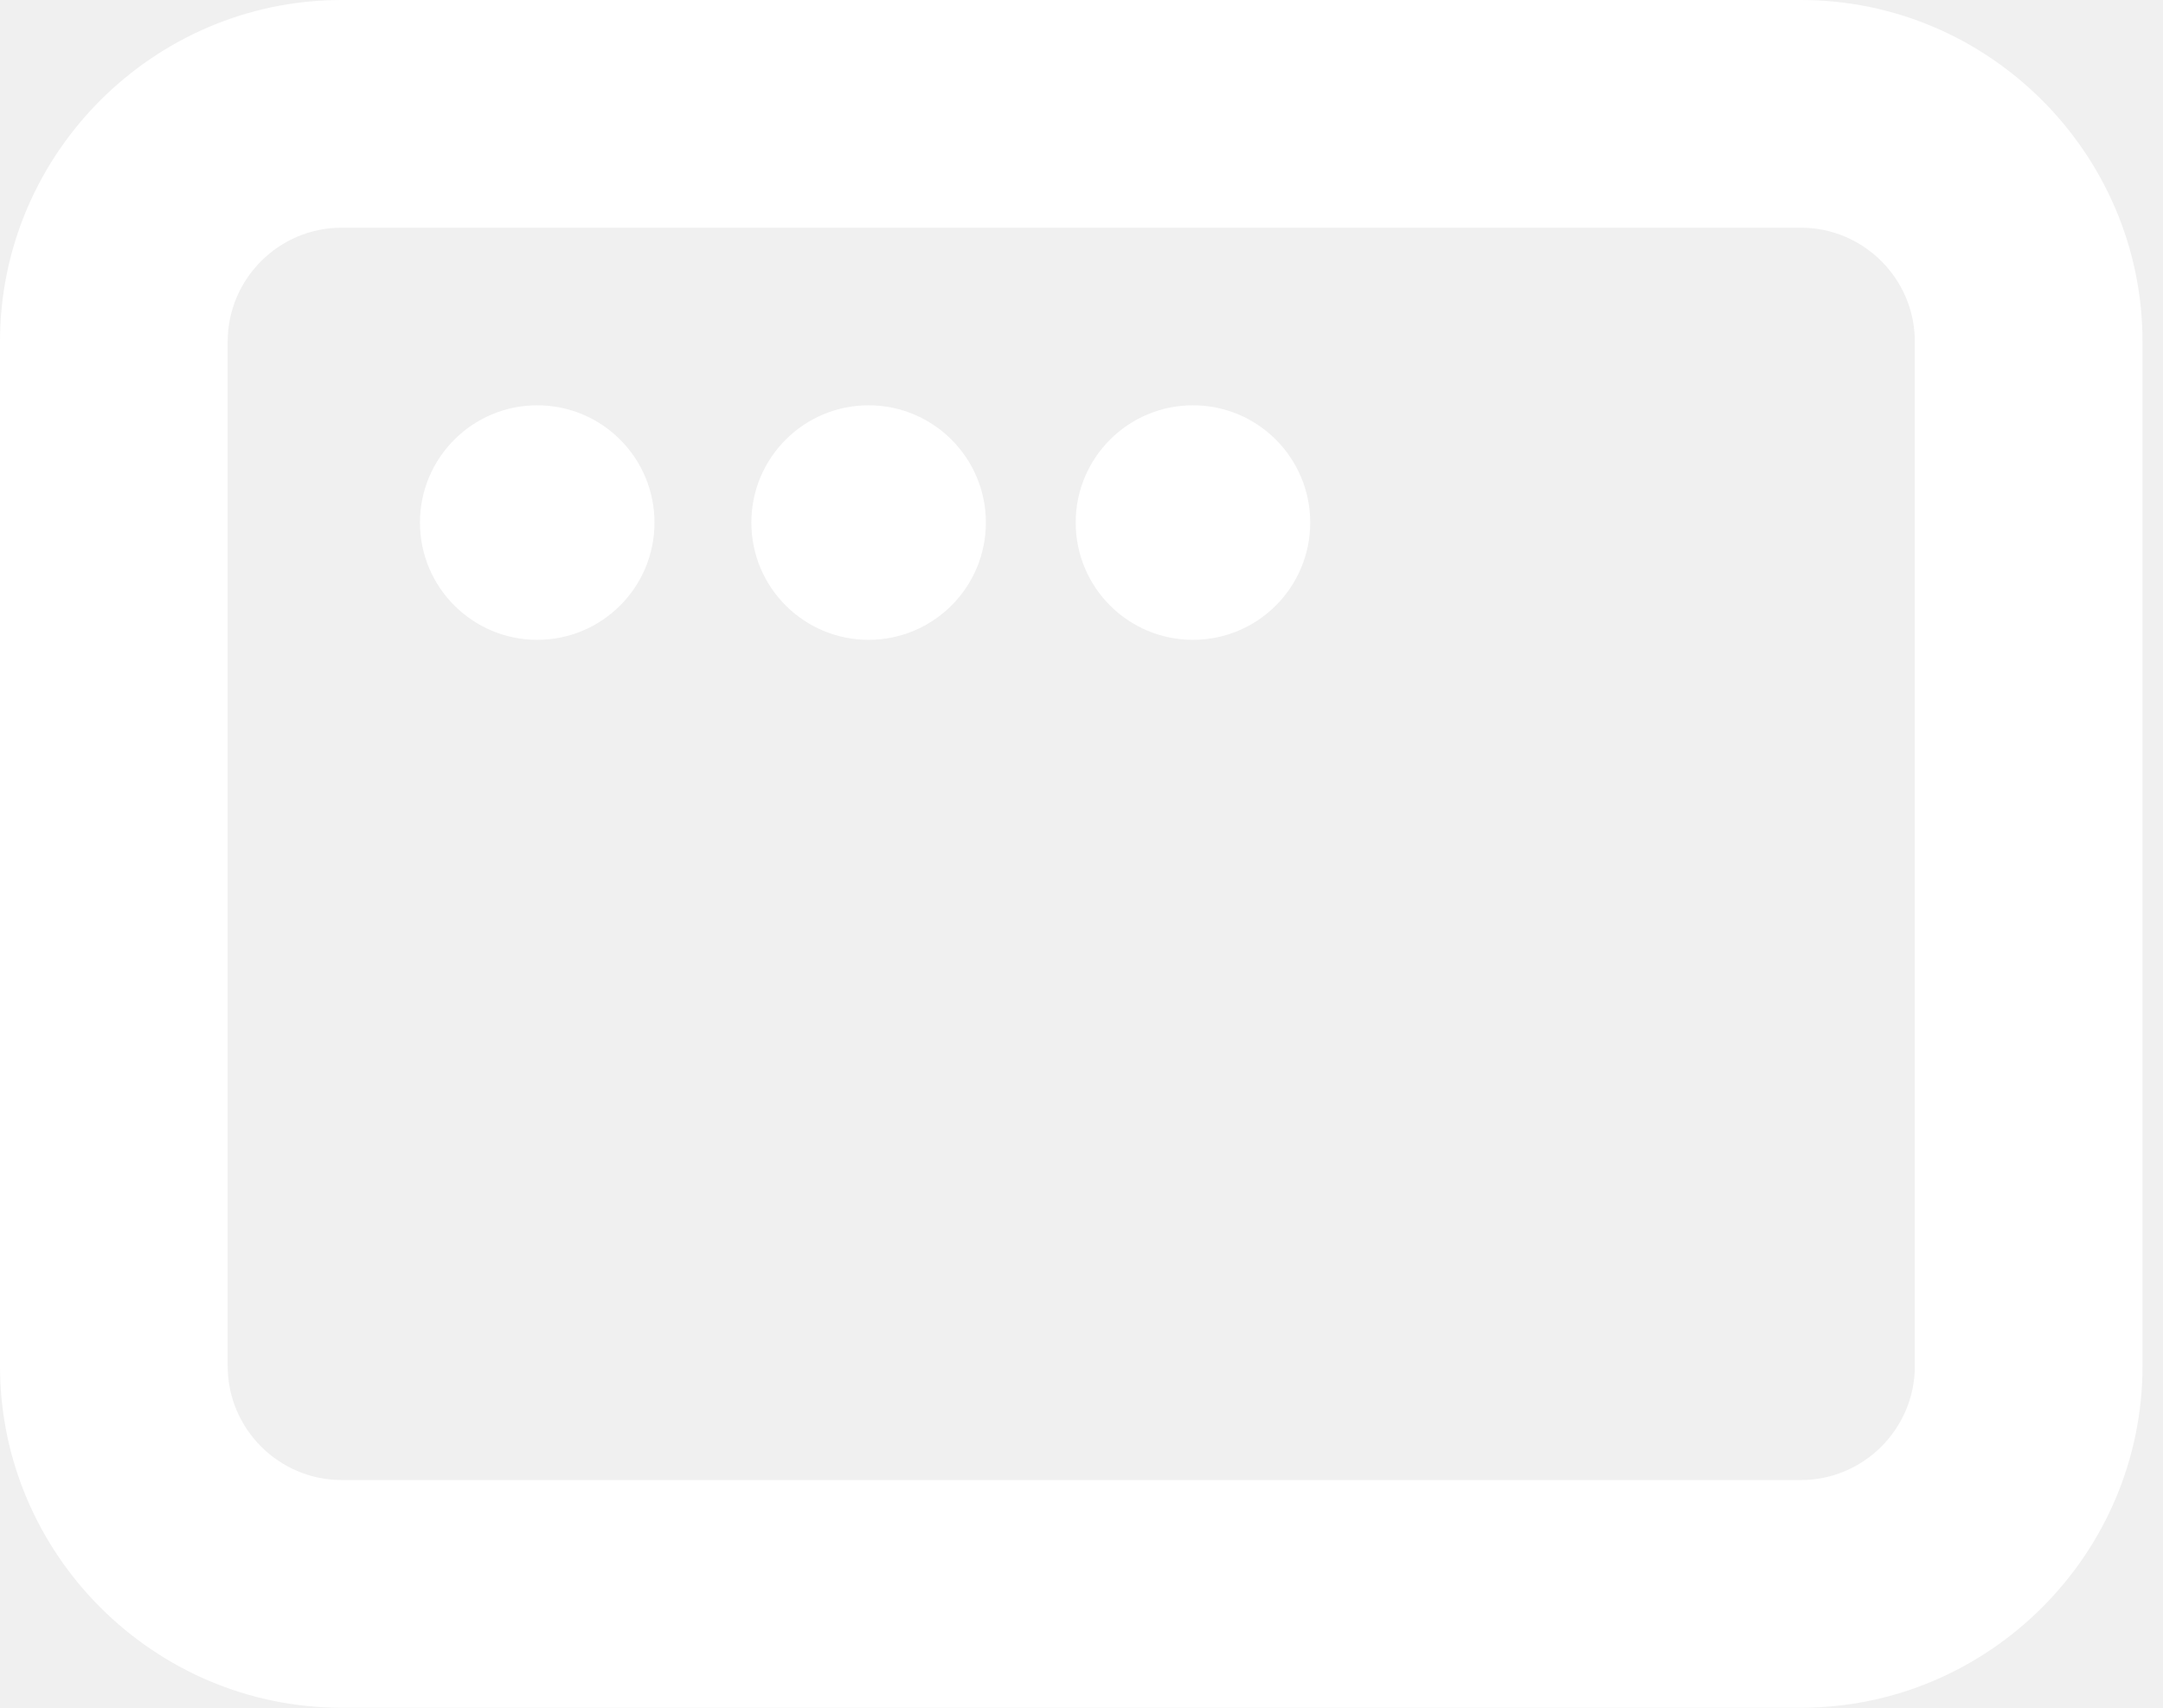
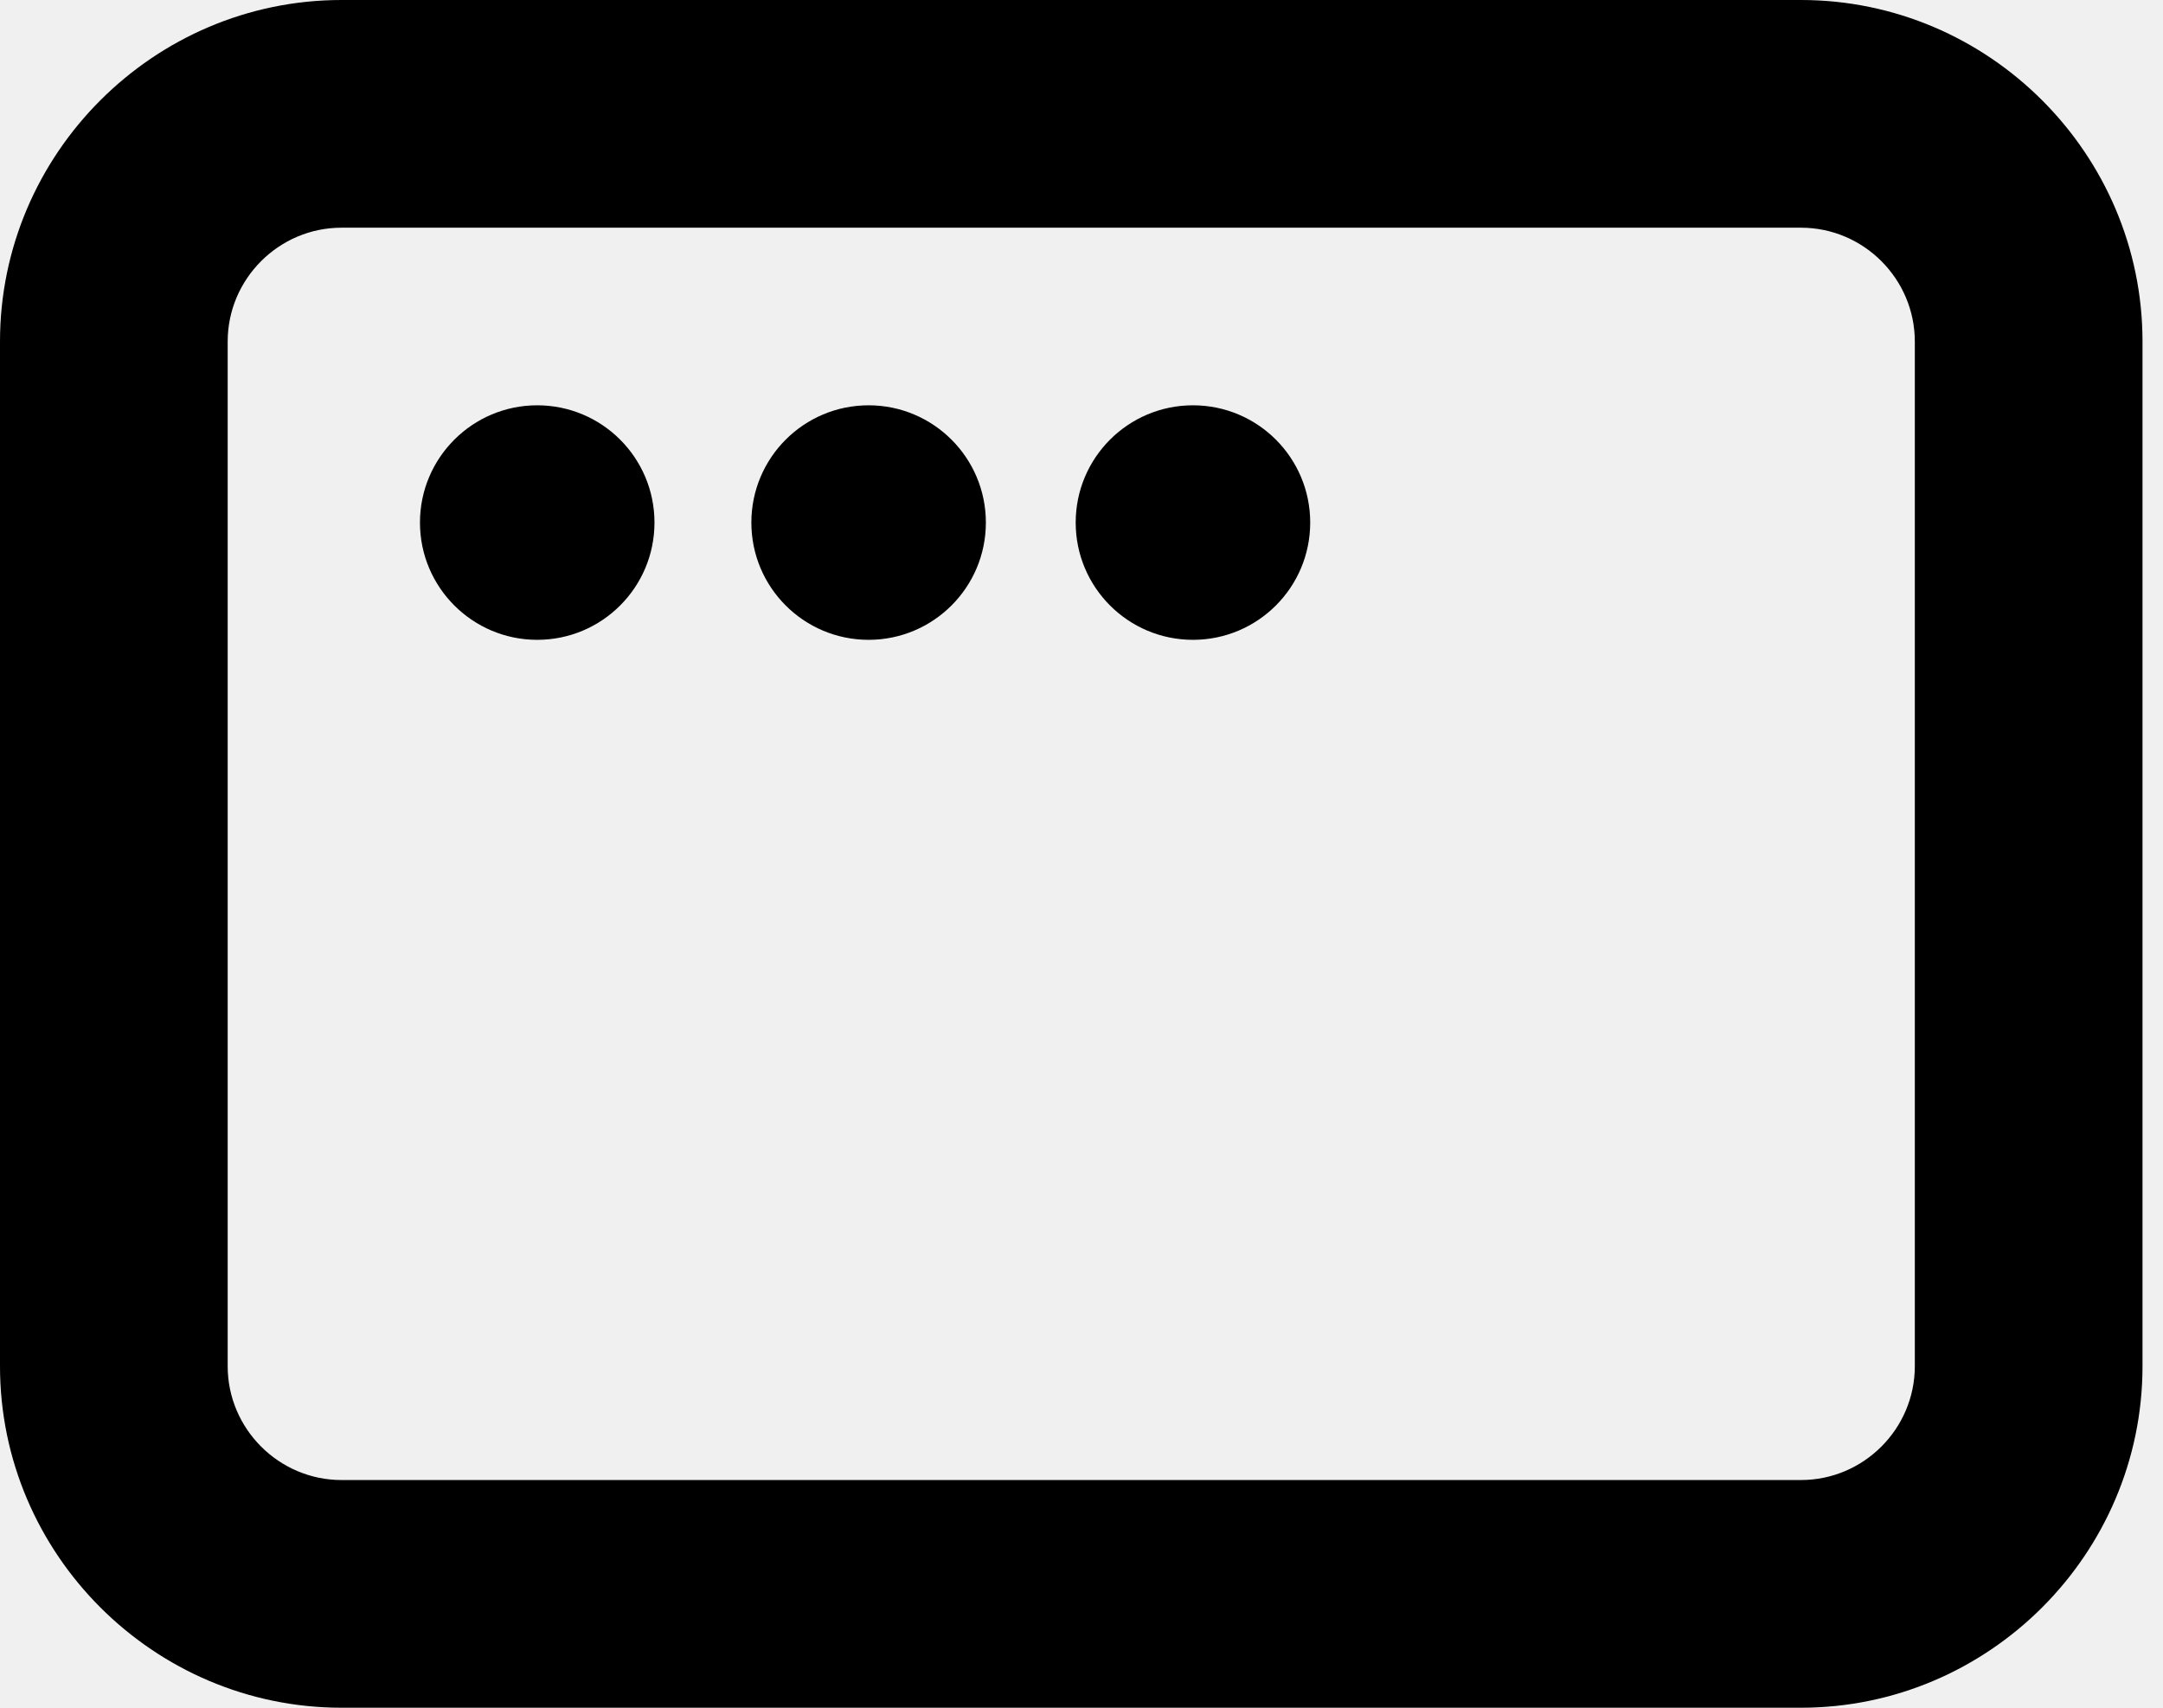
<svg xmlns="http://www.w3.org/2000/svg" width="19" height="15" viewBox="0 0 19 15" fill="none">
  <g clip-path="url(#clip0)">
-     <path d="M15.82 15H3C1.35 15 0 13.65 0 12V3C0 1.35 1.35 0 3 0H15.82C17.47 0 18.82 1.35 18.82 3V12C18.82 13.65 17.47 15 15.82 15ZM3 2C2.45 2 2 2.45 2 3V12C2 12.55 2.45 13 3 13H15.82C16.37 13 16.82 12.55 16.82 12V3C16.82 2.45 16.37 2 15.82 2H3Z" fill="white" />
-     <path d="M7.63 5.62C8.198 5.62 8.66 5.159 8.66 4.59C8.66 4.021 8.198 3.56 7.63 3.56C7.061 3.56 6.6 4.021 6.6 4.59C6.6 5.159 7.061 5.62 7.63 5.62Z" fill="white" />
-     <path d="M4.719 5.62C5.288 5.62 5.749 5.159 5.749 4.59C5.749 4.021 5.288 3.56 4.719 3.56C4.151 3.56 3.689 4.021 3.689 4.59C3.689 5.159 4.151 5.62 4.719 5.62Z" fill="white" />
-     <path d="M10.479 5.62C11.048 5.62 11.509 5.159 11.509 4.59C11.509 4.021 11.048 3.56 10.479 3.56C9.91 3.56 9.449 4.021 9.449 4.59C9.449 5.159 9.91 5.62 10.479 5.62Z" fill="white" />
+     <path d="M15.82 15H3C1.35 15 0 13.65 0 12V3C0 1.35 1.35 0 3 0H15.82C17.47 0 18.82 1.35 18.82 3V12C18.82 13.65 17.47 15 15.82 15ZM3 2C2.45 2 2 2.45 2 3V12C2 12.55 2.45 13 3 13H15.82C16.37 13 16.82 12.55 16.82 12V3C16.82 2.45 16.37 2 15.82 2H3Z" fill="#000000" />
+     <path d="M7.63 5.62C8.198 5.62 8.66 5.159 8.66 4.59C8.66 4.021 8.198 3.56 7.63 3.56C7.061 3.56 6.6 4.021 6.6 4.59C6.6 5.159 7.061 5.62 7.63 5.62Z" fill="#000000" />
+     <path d="M4.719 5.62C5.288 5.62 5.749 5.159 5.749 4.59C5.749 4.021 5.288 3.56 4.719 3.56C4.151 3.56 3.689 4.021 3.689 4.59C3.689 5.159 4.151 5.62 4.719 5.62Z" fill="#000000" />
+     <path d="M10.479 5.62C11.048 5.62 11.509 5.159 11.509 4.59C11.509 4.021 11.048 3.56 10.479 3.56C9.91 3.56 9.449 4.021 9.449 4.59C9.449 5.159 9.91 5.62 10.479 5.62Z" fill="#000000" />
  </g>
  <defs>
    <clipPath id="clip0">
-       <rect width="18.82" height="15" fill="white" />
+       <rect width="18.82" height="15" fill="#000000" />
    </clipPath>
  </defs>
</svg>
